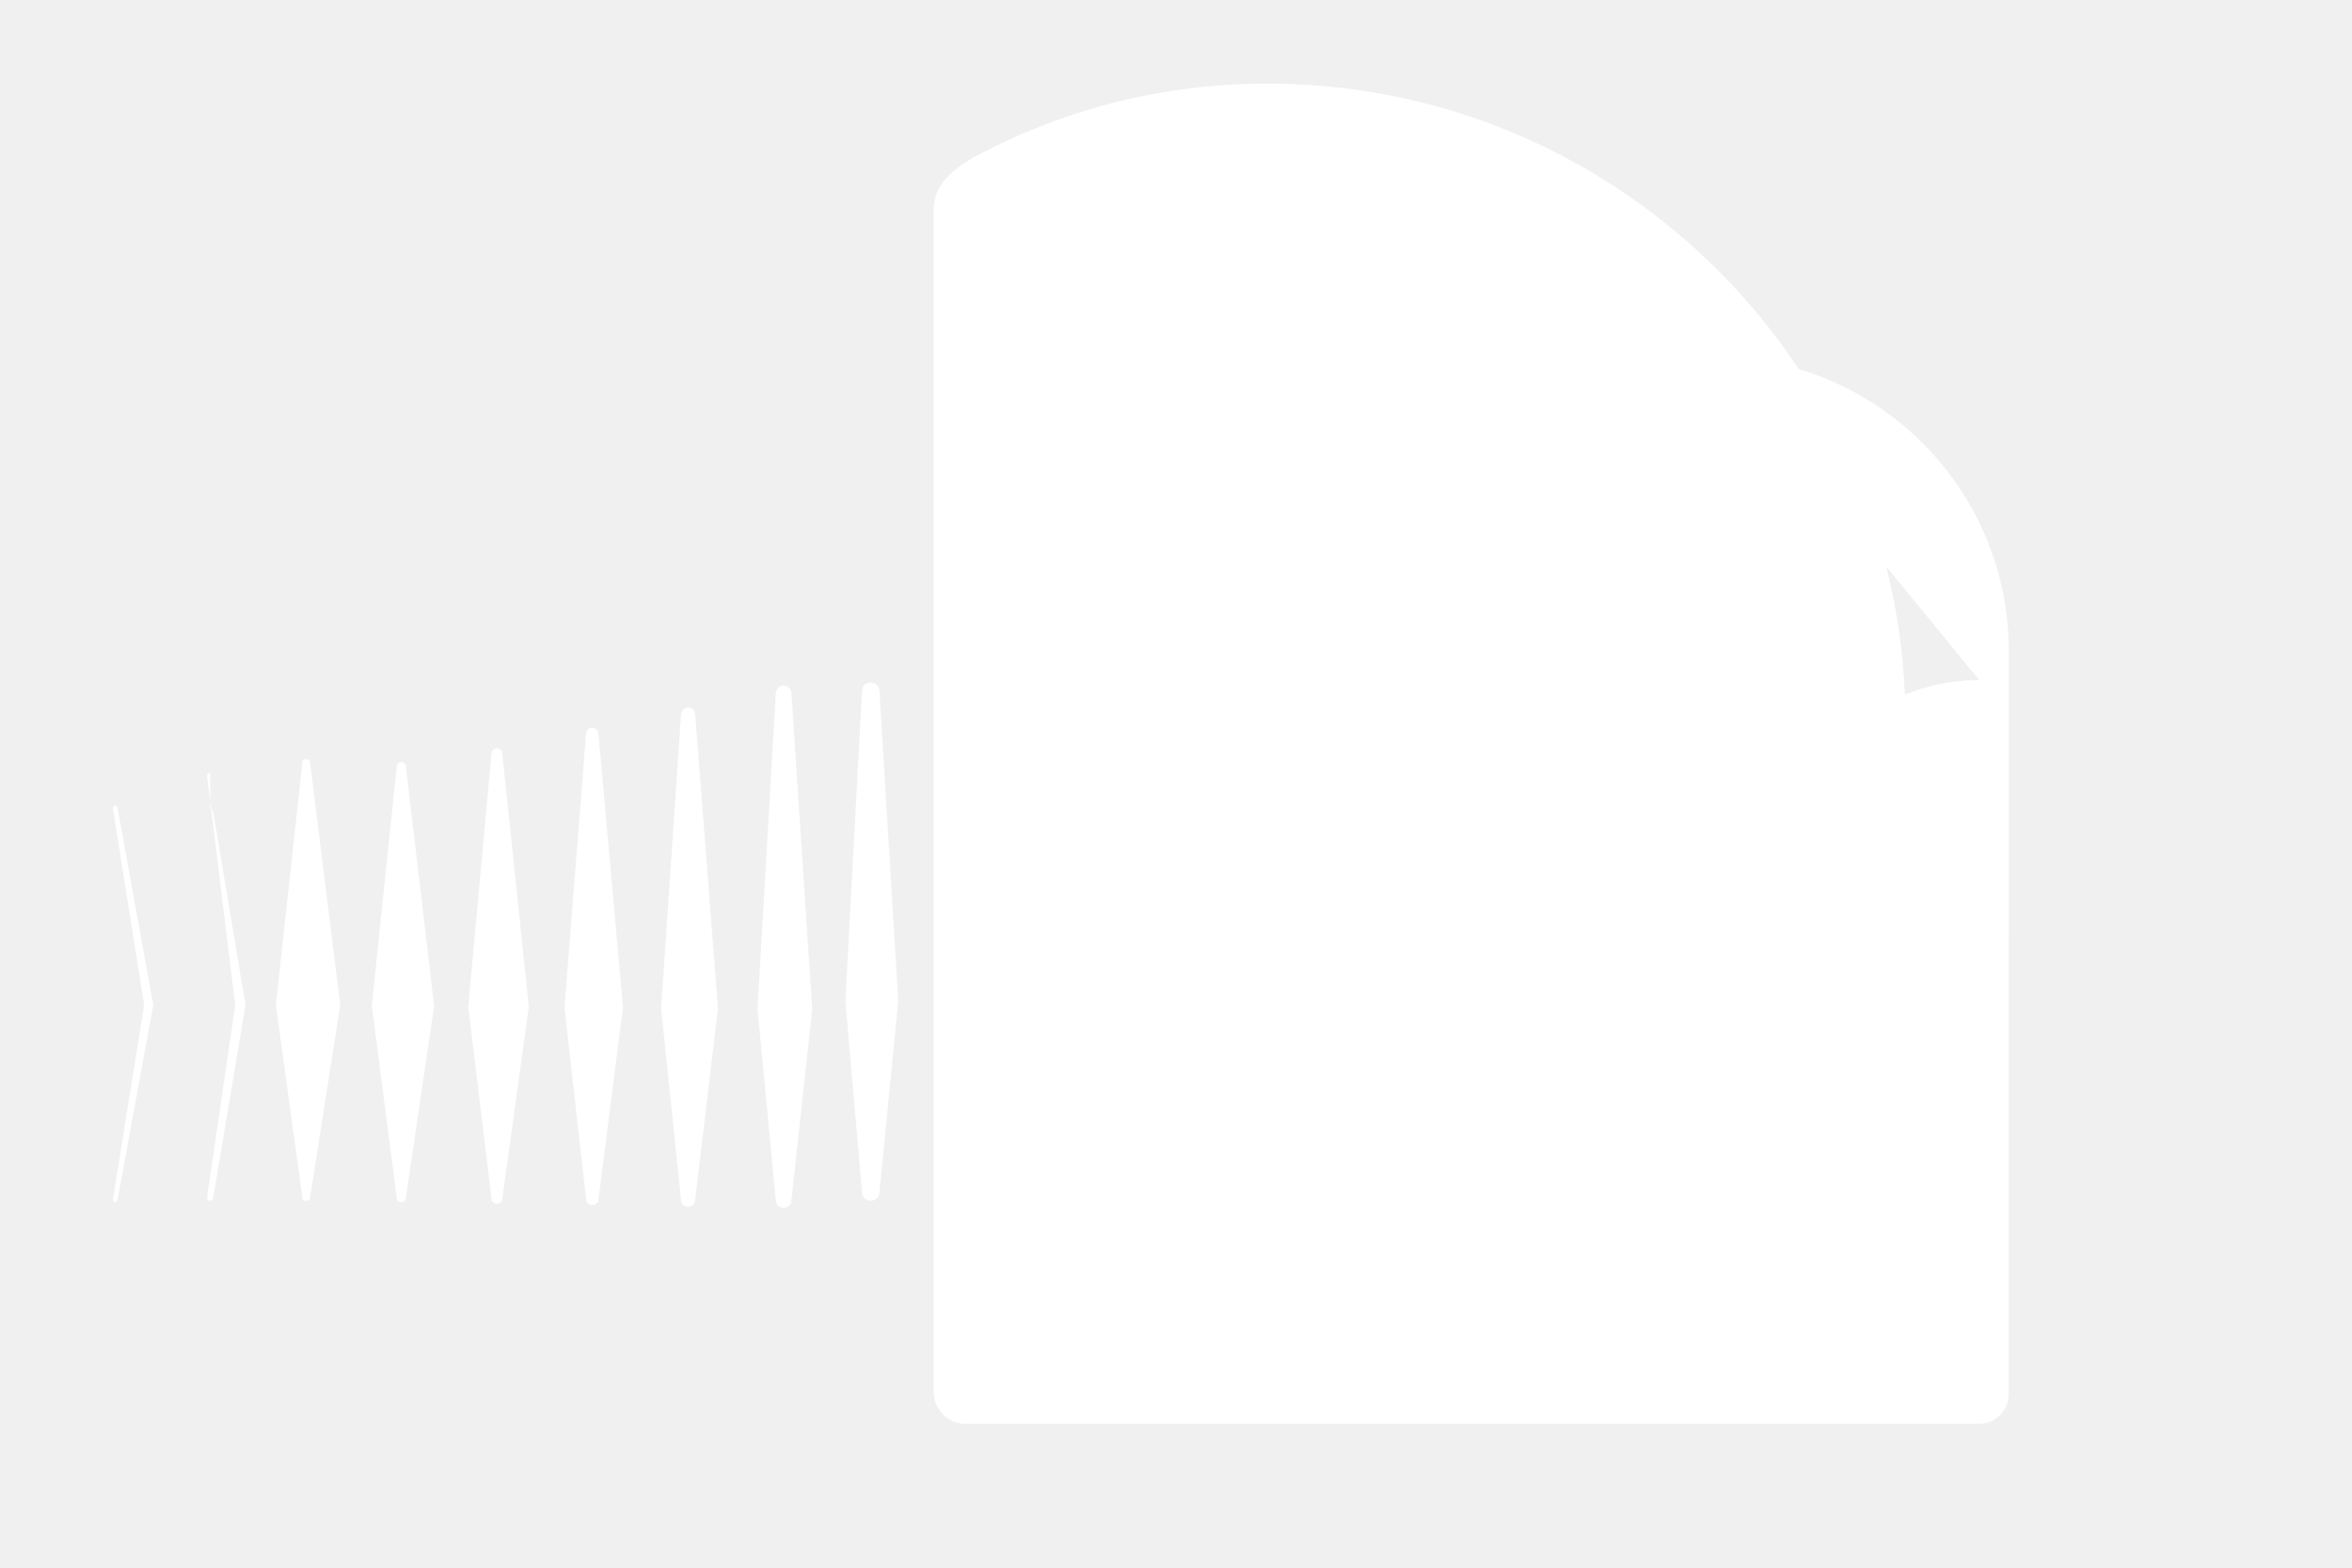
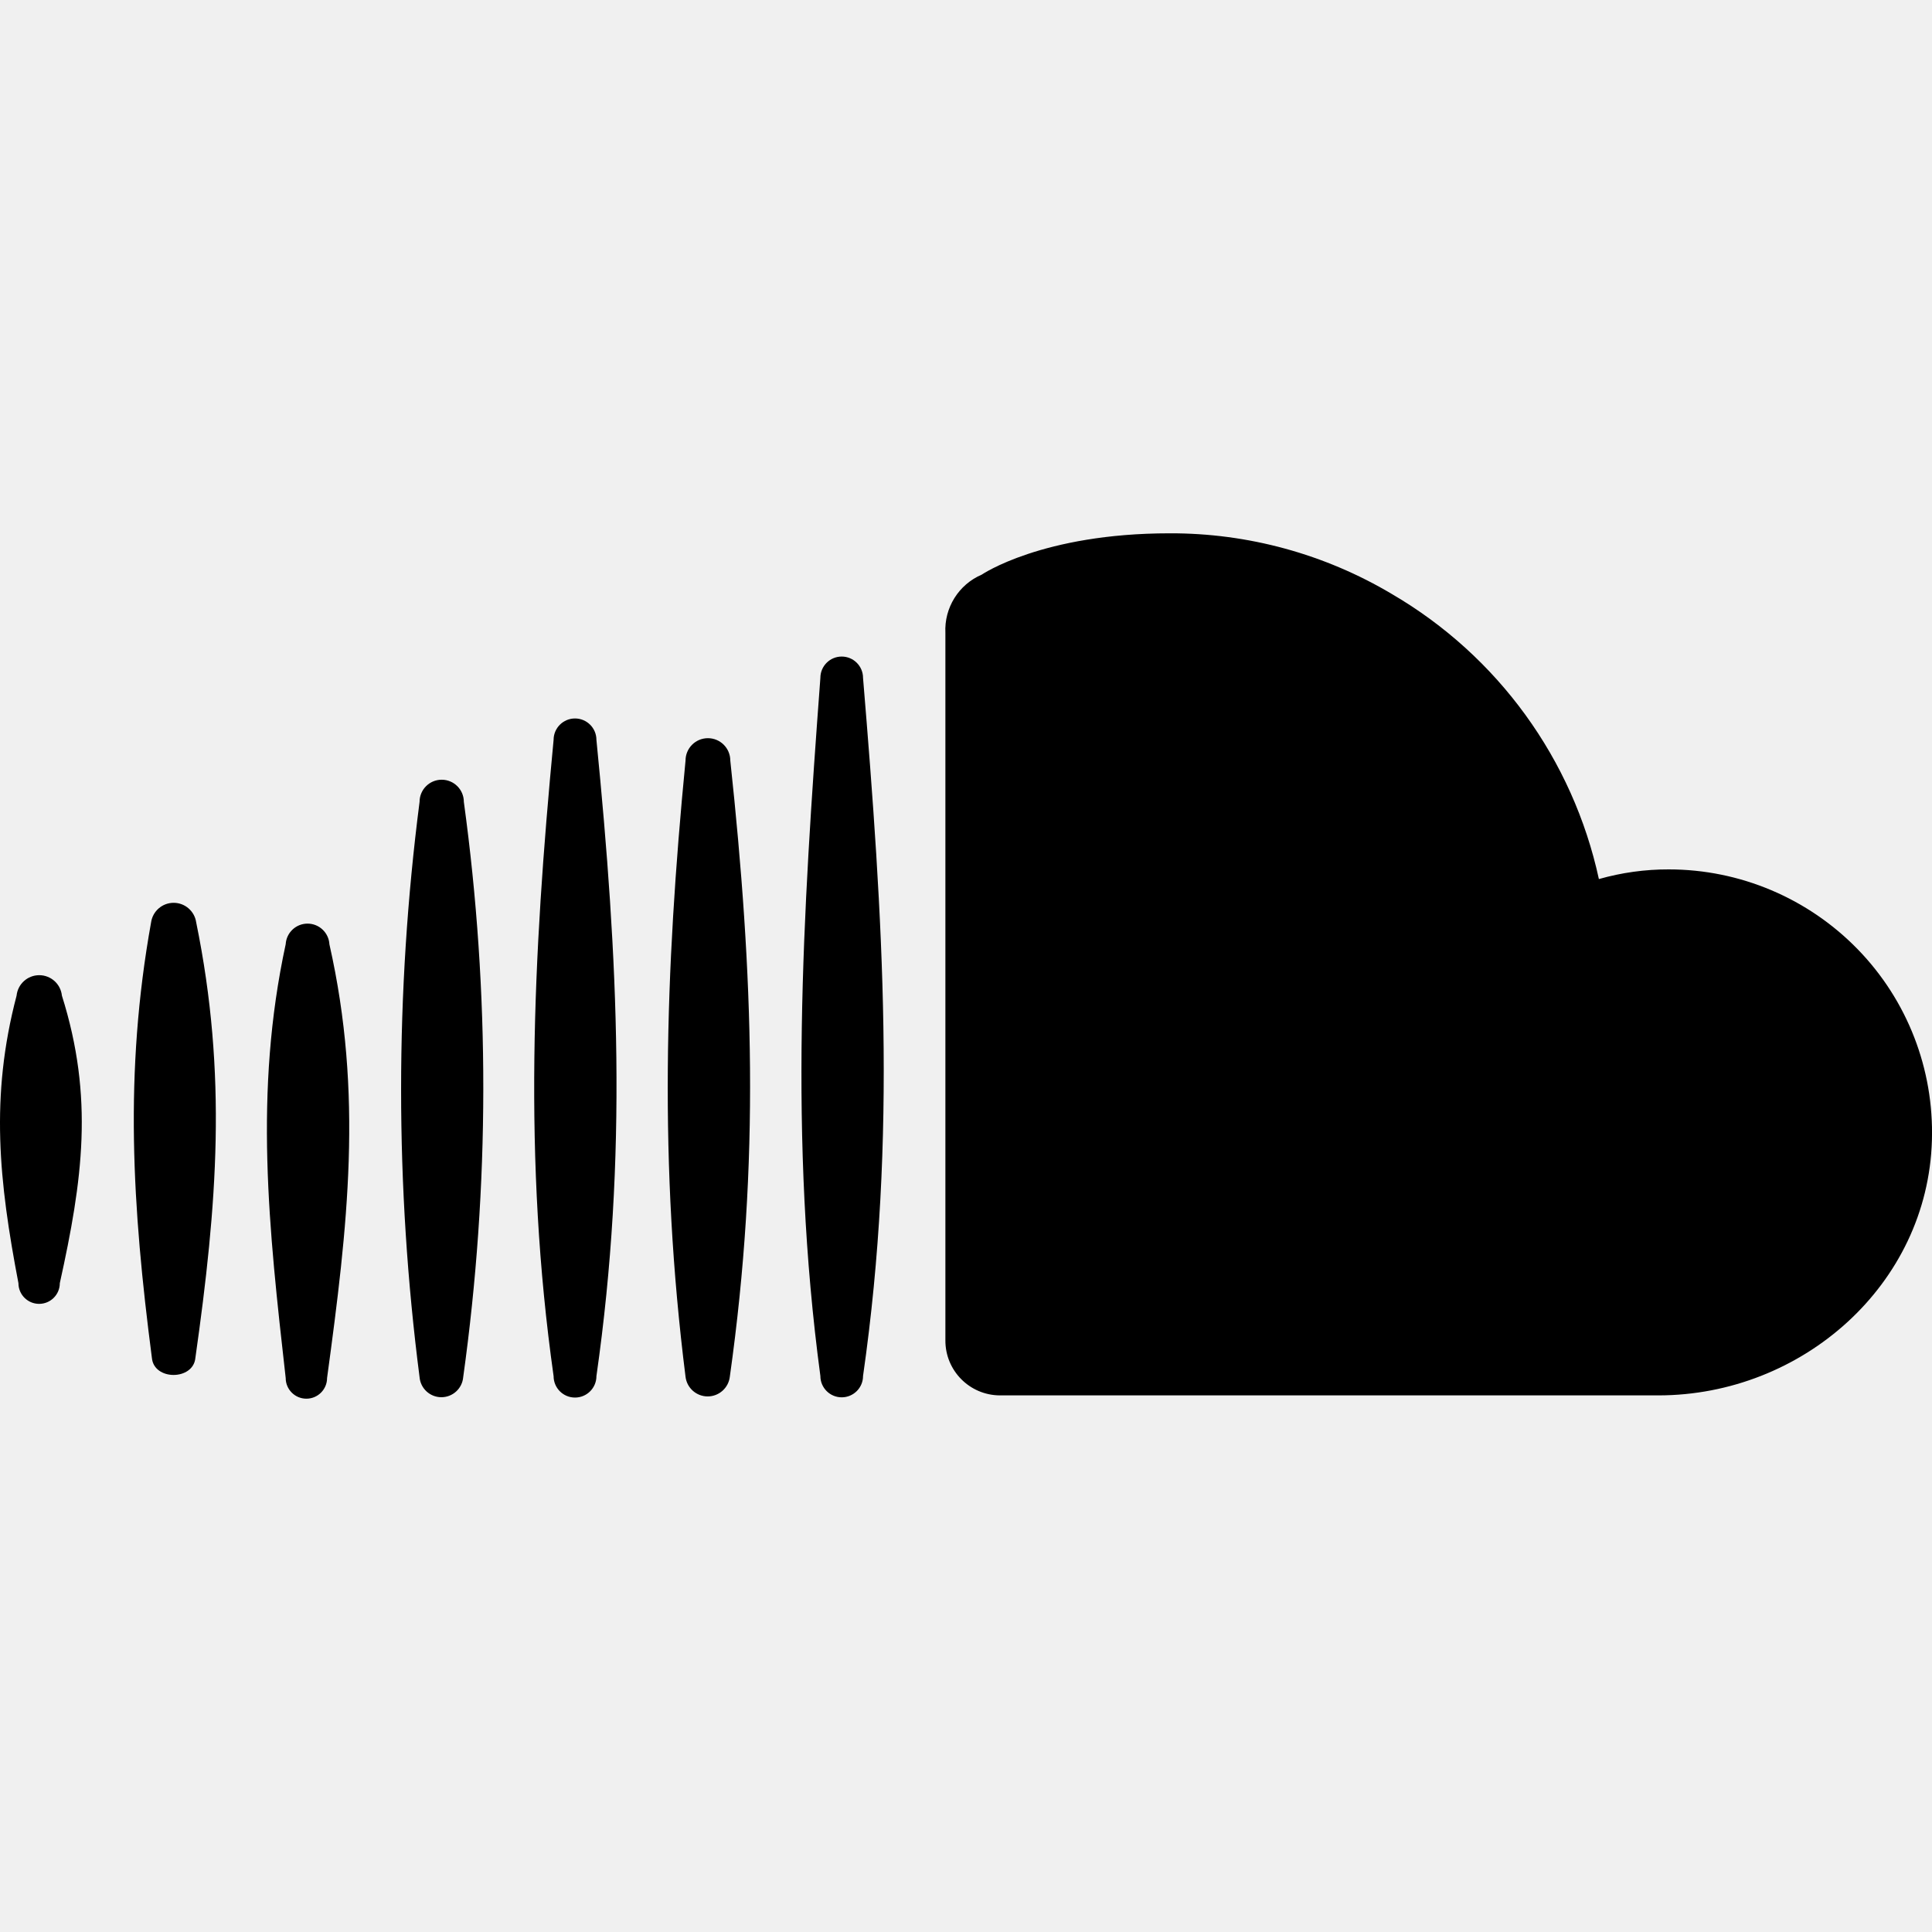
- <svg xmlns="http://www.w3.org/2000/svg" viewBox="0 4 24 16" width="24" height="16" role="img" aria-label="Listen on SoundCloud">
-   <path fill="#ffffff" d="M1.175 12.225c-.015 0-.023.01-.023.025l.319 2.007-.319 1.985c0 .016.008.025.023.025s.023-.01.025-.025l.364-1.985-.364-2.007c-.002-.016-.01-.025-.025-.025zm.97-.337c-.02 0-.032.013-.032.03L2.4 14.257l-.287 1.966c0 .018.012.032.032.032.019 0 .031-.014.031-.032l.329-1.966-.329-1.97c0-.017-.012-.03-.031-.03zm.98-.14c-.024 0-.04.016-.04.04l-.27 2.469.27 1.96c0 .023.016.04.04.04.023 0 .04-.017.04-.04l.307-1.96-.307-2.469c0-.024-.017-.04-.04-.04zm.97.03c-.028 0-.047.02-.047.047l-.254 2.439.254 1.959c0 .027.019.048.047.048.027 0 .047-.021.047-.048l.288-1.959-.288-2.439c0-.028-.02-.047-.047-.047zm.976-.14c-.033 0-.056.024-.056.056l-.237 2.579.237 1.957c0 .032.023.056.056.056.032 0 .055-.024.055-.056l.27-1.957-.27-2.579c0-.032-.023-.056-.055-.056zm.973-.208c-.037 0-.064.027-.064.064l-.22 2.787.22 1.955c0 .037.027.064.064.064.036 0 .063-.027.063-.064l.25-1.955-.25-2.787c0-.037-.027-.064-.063-.064zm.978-.208c-.042 0-.073.031-.073.073l-.203 2.995.203 1.953c0 .042.031.072.073.072.041 0 .072-.03.072-.072l.232-1.953-.232-2.995c0-.042-.031-.073-.072-.073zm.974-.224c-.047 0-.08.034-.08.081l-.186 3.219.186 1.95c0 .046.033.08.08.08.046 0 .08-.034.08-.08l.212-1.95-.212-3.219c0-.047-.034-.081-.08-.081zm.978.057c0-.051-.038-.09-.09-.09-.051 0-.088.039-.088.09l-.17 3.162.17 1.948c0 .052.037.09.088.09.052 0 .09-.038.09-.09l.192-1.948-.192-3.162zm.978-.41c-.056 0-.097.04-.097.097l-.152 3.572.152 1.946c0 .056.041.097.097.097.055 0 .097-.041.097-.097l.173-1.946-.173-3.572c0-.057-.042-.097-.097-.097zm.975-.225c0-.06-.045-.105-.104-.105-.06 0-.105.045-.105.105l-.135 3.797.135 1.943c0 .06.045.104.105.104.059 0 .104-.044.104-.104l.153-1.943-.153-3.797zm.973-.417c-.065 0-.113.049-.113.113l-.117 4.214.117 1.941c0 .064.048.113.113.113.064 0 .112-.049.112-.113l.134-1.941-.134-4.214c0-.064-.048-.113-.112-.113zm.978-.39c0-.069-.053-.121-.121-.121s-.12.052-.12.121l-.1 4.604.1 1.939c0 .068.052.121.12.121s.121-.053.121-.121l.113-1.939-.113-4.604zm.975-.447c-.075 0-.13.056-.13.13l-.082 5.051.082 1.936c0 .074.055.13.13.13.073 0 .129-.056.129-.13l.093-1.936-.093-5.051c0-.074-.056-.13-.129-.13zm.983-.39c0-.079-.062-.14-.14-.14-.079 0-.14.061-.14.14l-.065 5.441.065 1.934c0 .078.061.14.14.14.078 0 .14-.062.14-.14l.073-1.934-.073-5.441zm.975-.459c-.084 0-.148.064-.148.148l-.048 5.9.048 1.932c0 .083.064.148.148.148.083 0 .147-.065.147-.148l.054-1.932-.054-5.9c0-.084-.064-.148-.147-.148zm.978-.396c0-.088-.07-.158-.157-.158-.088 0-.158.07-.158.158l-.031 6.296.031 1.929c0 .088.07.157.158.157.087 0 .157-.069.157-.157l.035-1.929-.035-6.296zm.977-.417c-.093 0-.167.074-.167.167l-.014 6.713.014 1.927c0 .092.074.167.167.167.092 0 .166-.075.166-.167l.016-1.927-.016-6.713c0-.093-.074-.167-.166-.167zm2.43 3.437c-.267 0-.524.053-.758.148-.153-3.466-3.005-6.236-6.508-6.236-1.076 0-2.094.27-2.978.744-.332.182-.421.367-.425.528v12.085c.004.169.134.308.3.322h10.369c.165 0 .3-.135.3-.3l.001-.008.001-7.582c0-1.654-1.347-3-3.002-3z" />
+ <svg xmlns="http://www.w3.org/2000/svg" role="img" viewBox="0 0 24 24">
+   <path d="M23.999 14.165c-.052 1.796-1.612 3.169-3.4 3.169h-8.18a.68.68 0 0 1-.675-.683V7.862a.747.747 0 0 1 .452-.724s.75-.513 2.333-.513a5.364 5.364 0 0 1 2.763.755 5.433 5.433 0 0 1 2.57 3.54c.282-.08.574-.121.868-.12.884 0 1.73.358 2.347.992s.948 1.49.922 2.373ZM10.721 8.421c.247 2.98.427 5.697 0 8.672a.264.264 0 0 1-.53 0c-.395-2.946-.22-5.718 0-8.672a.264.264 0 0 1 .53 0ZM9.072 9.448c.285 2.659.37 4.986-.006 7.655a.277.277 0 0 1-.55 0c-.331-2.63-.256-5.02 0-7.655a.277.277 0 0 1 .556 0Zm-1.663-.257c.27 2.726.39 5.171 0 7.904a.266.266 0 0 1-.532 0c-.38-2.69-.257-5.21 0-7.904a.266.266 0 0 1 .532 0Zm-1.647.77a26.108 26.108 0 0 1-.008 7.147.272.272 0 0 1-.542 0 27.955 27.955 0 0 1 0-7.147.275.275 0 0 1 .55 0Zm-1.67 1.769c.421 1.865.228 3.5-.029 5.388a.257.257 0 0 1-.514 0c-.21-1.858-.398-3.549 0-5.389a.272.272 0 0 1 .543 0Zm-1.655-.273c.388 1.897.26 3.508-.01 5.412-.026.28-.514.283-.54 0-.244-1.878-.347-3.54-.01-5.412a.283.283 0 0 1 .56 0Zm-1.668.911c.4 1.268.257 2.292-.026 3.572a.257.257 0 0 1-.514 0c-.241-1.262-.354-2.312-.023-3.572a.283.283 0 0 1 .563 0Z" />
</svg>
